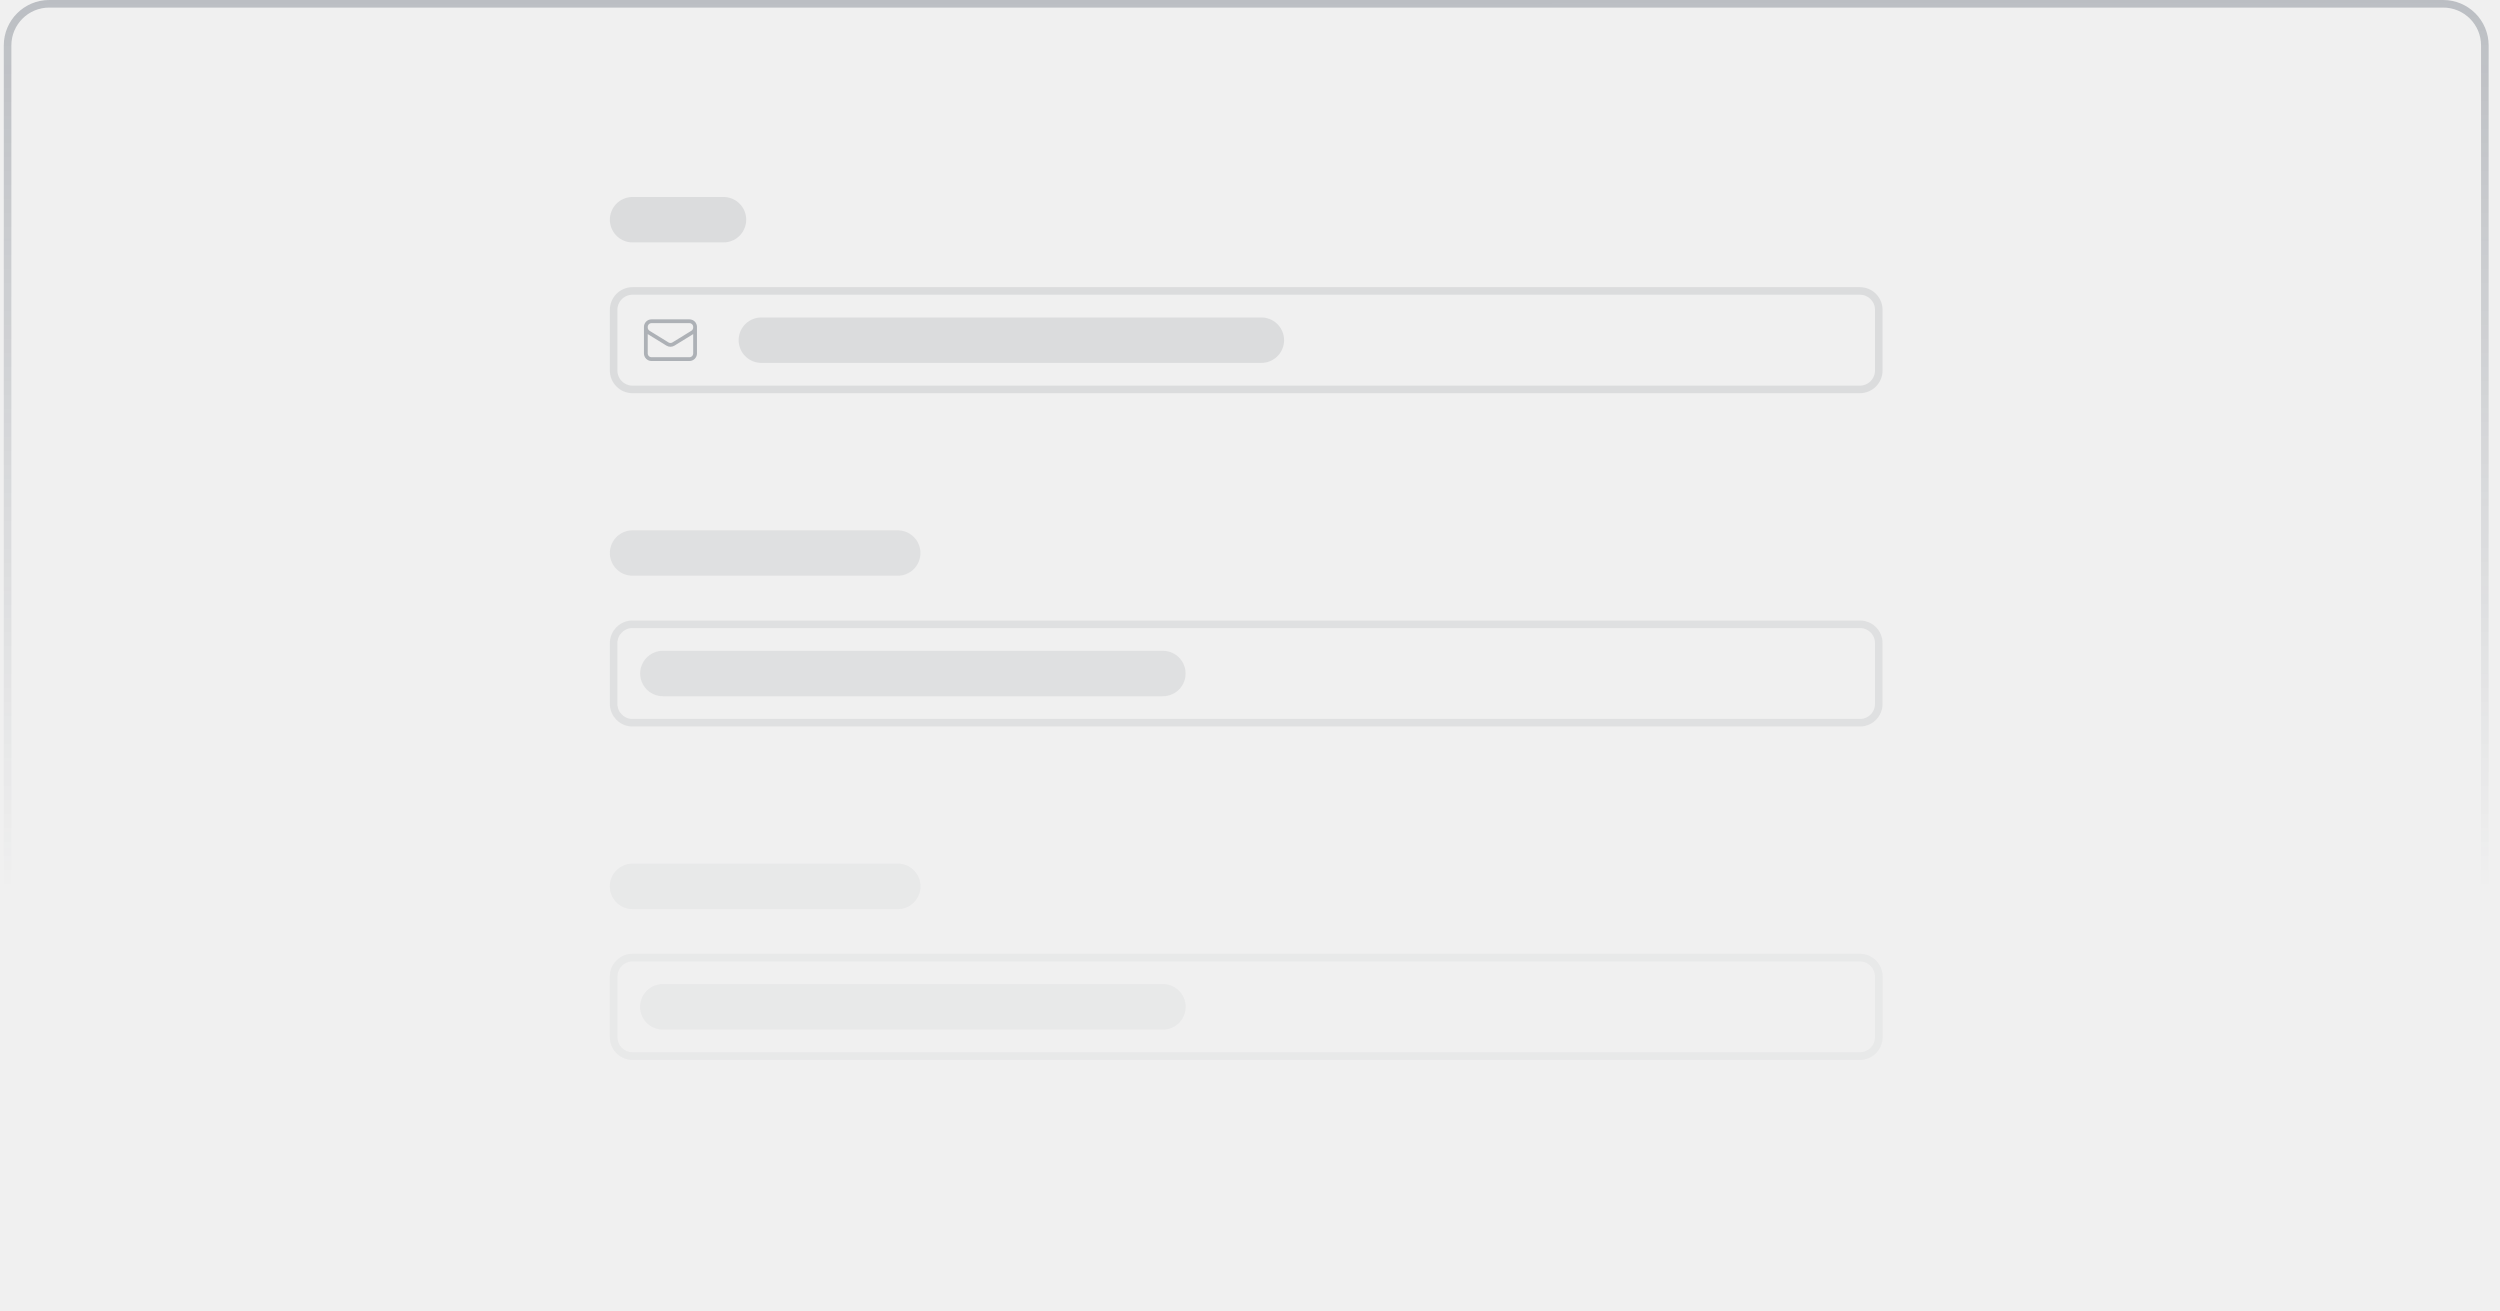
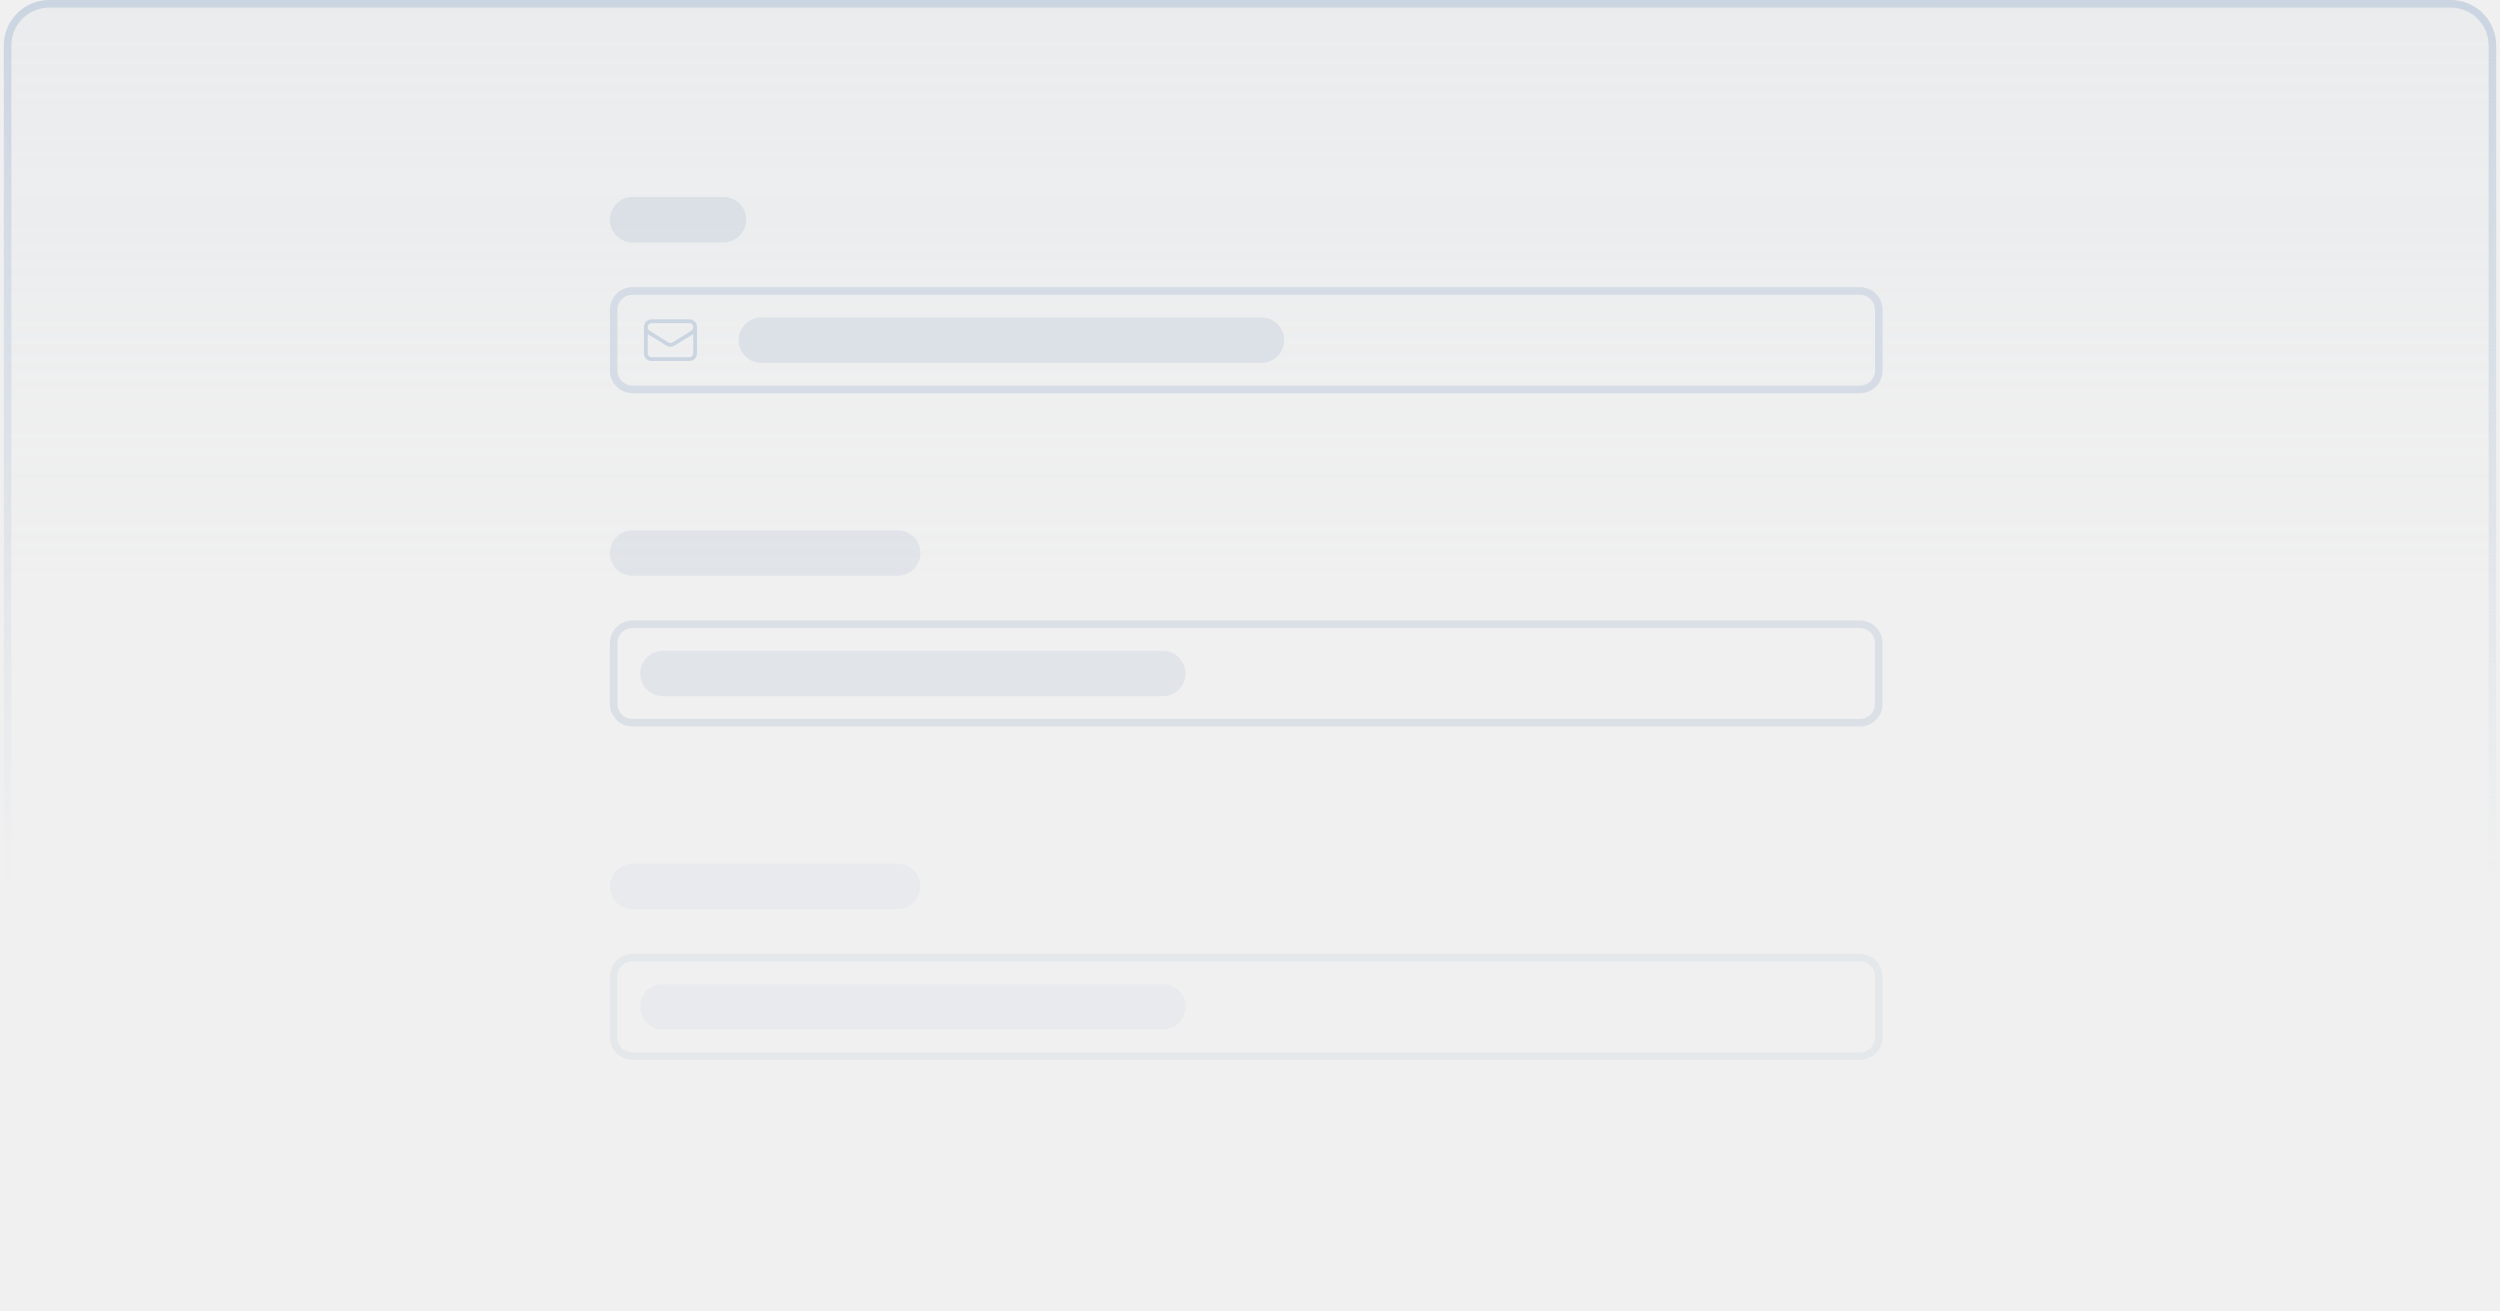
<svg xmlns="http://www.w3.org/2000/svg" width="330" height="173" viewBox="0 0 330 173" fill="none">
-   <g clip-path="url(#clip0_889_19357)">
-     <rect x="1" y="0.5" width="327" height="172" rx="5.5" stroke="url(#paint0_linear_889_19357)" stroke-opacity="0.25" />
-     <line x1="83.5" y1="29" x2="95.5" y2="29" stroke="#1E293B" stroke-opacity="0.1" stroke-width="6" stroke-linecap="round" />
-     <g clip-path="url(#clip1_889_19357)">
-       <path d="M91.751 43.154V46.654C91.751 46.852 91.672 47.043 91.532 47.184C91.391 47.325 91.2 47.404 91.001 47.404H86.001C85.802 47.404 85.612 47.325 85.471 47.184C85.33 47.043 85.251 46.852 85.251 46.654V43.154M91.751 43.154C91.751 42.955 91.672 42.764 91.532 42.623C91.391 42.483 91.2 42.404 91.001 42.404H86.001C85.802 42.404 85.612 42.483 85.471 42.623C85.33 42.764 85.251 42.955 85.251 43.154M91.751 43.154V43.235C91.751 43.363 91.719 43.489 91.656 43.6C91.594 43.712 91.504 43.806 91.395 43.873L88.895 45.412C88.776 45.484 88.64 45.523 88.501 45.523C88.362 45.523 88.226 45.484 88.108 45.412L85.608 43.874C85.499 43.806 85.409 43.712 85.347 43.601C85.284 43.489 85.251 43.363 85.251 43.235V43.154" stroke="#1E293B" stroke-opacity="0.32" stroke-width="0.5" stroke-linecap="round" stroke-linejoin="round" />
+   <g clip-path="url(#clip0_993_2908)">
+     <rect x="1" y="0.5" width="328" height="172" rx="5.5" fill="url(#paint0_linear_993_2908)" fill-opacity="0.15" stroke="url(#paint1_linear_993_2908)" />
+     <line x1="83.5" y1="29" x2="95.5" y2="29" stroke="#CBD5E1" stroke-opacity="0.5" stroke-width="6" stroke-linecap="round" />
+     <g clip-path="url(#clip1_993_2908)">
+       <path d="M91.751 43.154V46.654C91.751 46.852 91.672 47.043 91.532 47.184C91.391 47.325 91.2 47.404 91.001 47.404H86.001C85.803 47.404 85.612 47.325 85.471 47.184C85.331 47.043 85.251 46.852 85.251 46.654V43.154M91.751 43.154C91.751 42.955 91.672 42.764 91.532 42.623C91.391 42.483 91.2 42.404 91.001 42.404H86.001C85.803 42.404 85.612 42.483 85.471 42.623C85.331 42.764 85.251 42.955 85.251 43.154M91.751 43.154V43.234C91.751 43.363 91.719 43.489 91.656 43.6C91.594 43.712 91.504 43.806 91.395 43.873L88.895 45.411C88.776 45.484 88.64 45.523 88.501 45.523C88.363 45.523 88.226 45.484 88.108 45.411L85.608 43.873C85.499 43.806 85.409 43.712 85.347 43.601C85.284 43.489 85.251 43.363 85.251 43.235V43.154" stroke="#CBD5E1" stroke-width="0.5" stroke-linecap="round" stroke-linejoin="round" />
    </g>
-     <line x1="100.5" y1="44.903" x2="166.5" y2="44.903" stroke="#1E293B" stroke-opacity="0.1" stroke-width="6" stroke-linecap="round" />
-     <rect x="81" y="38.403" width="167" height="13" rx="2.5" stroke="#1E293B" stroke-opacity="0.1" />
+     <line x1="100.5" y1="44.903" x2="166.5" y2="44.903" stroke="#CBD5E1" stroke-opacity="0.5" stroke-width="6" stroke-linecap="round" />
+     <rect x="81" y="38.403" width="167" height="13" rx="2.5" stroke="#CBD5E1" stroke-opacity="0.7" />
    <g opacity="0.8">
-       <line x1="83.5" y1="73" x2="118.5" y2="73" stroke="#1E293B" stroke-opacity="0.1" stroke-width="6" stroke-linecap="round" />
-       <line x1="87.5" y1="88.903" x2="153.5" y2="88.903" stroke="#1E293B" stroke-opacity="0.1" stroke-width="6" stroke-linecap="round" />
-       <rect x="81" y="82.403" width="167" height="13" rx="2.5" stroke="#1E293B" stroke-opacity="0.1" />
+       <line x1="83.5" y1="73" x2="118.5" y2="73" stroke="#CBD5E1" stroke-opacity="0.5" stroke-width="6" stroke-linecap="round" />
+       <line x1="87.5" y1="88.903" x2="153.5" y2="88.903" stroke="#CBD5E1" stroke-opacity="0.5" stroke-width="6" stroke-linecap="round" />
+       <rect x="81" y="82.403" width="167" height="13" rx="2.5" stroke="#CBD5E1" stroke-opacity="0.7" />
    </g>
    <g opacity="0.4">
-       <line x1="83.5" y1="117" x2="118.5" y2="117" stroke="#1E293B" stroke-opacity="0.1" stroke-width="6" stroke-linecap="round" />
-       <line x1="87.5" y1="132.903" x2="153.5" y2="132.903" stroke="#1E293B" stroke-opacity="0.1" stroke-width="6" stroke-linecap="round" />
-       <rect x="81" y="126.403" width="167" height="13" rx="2.5" stroke="#1E293B" stroke-opacity="0.1" />
+       <line x1="83.5" y1="117" x2="118.5" y2="117" stroke="#CBD5E1" stroke-opacity="0.5" stroke-width="6" stroke-linecap="round" />
+       <line x1="87.5" y1="132.903" x2="153.5" y2="132.903" stroke="#CBD5E1" stroke-opacity="0.5" stroke-width="6" stroke-linecap="round" />
+       <rect x="81" y="126.403" width="167" height="13" rx="2.5" stroke="#CBD5E1" stroke-opacity="0.7" />
    </g>
  </g>
  <defs>
-     <linearGradient id="paint0_linear_889_19357" x1="164.5" y1="-1.02658e-07" x2="164.52" y2="117.577" gradientUnits="userSpaceOnUse">
-       <stop stop-color="#1E293B" />
-       <stop offset="1" stop-color="#1E293B" stop-opacity="0" />
+     <linearGradient id="paint0_linear_993_2908" x1="165" y1="0" x2="165" y2="78.709" gradientUnits="userSpaceOnUse">
+       <stop stop-color="#CBD5E1" />
+       <stop offset="1" stop-color="#CBD5E1" stop-opacity="0" />
    </linearGradient>
-     <clipPath id="clip0_889_19357">
+     <linearGradient id="paint1_linear_993_2908" x1="165" y1="-1.02658e-07" x2="165.02" y2="117.577" gradientUnits="userSpaceOnUse">
+       <stop stop-color="#CBD5E1" />
+       <stop offset="1" stop-color="#CBD5E1" stop-opacity="0" />
+     </linearGradient>
+     <clipPath id="clip0_993_2908">
      <rect width="329" height="173" fill="white" transform="translate(0.5)" />
    </clipPath>
-     <clipPath id="clip1_889_19357">
+     <clipPath id="clip1_993_2908">
      <rect width="8" height="8" fill="white" transform="translate(84.5 40.9034)" />
    </clipPath>
  </defs>
</svg>
